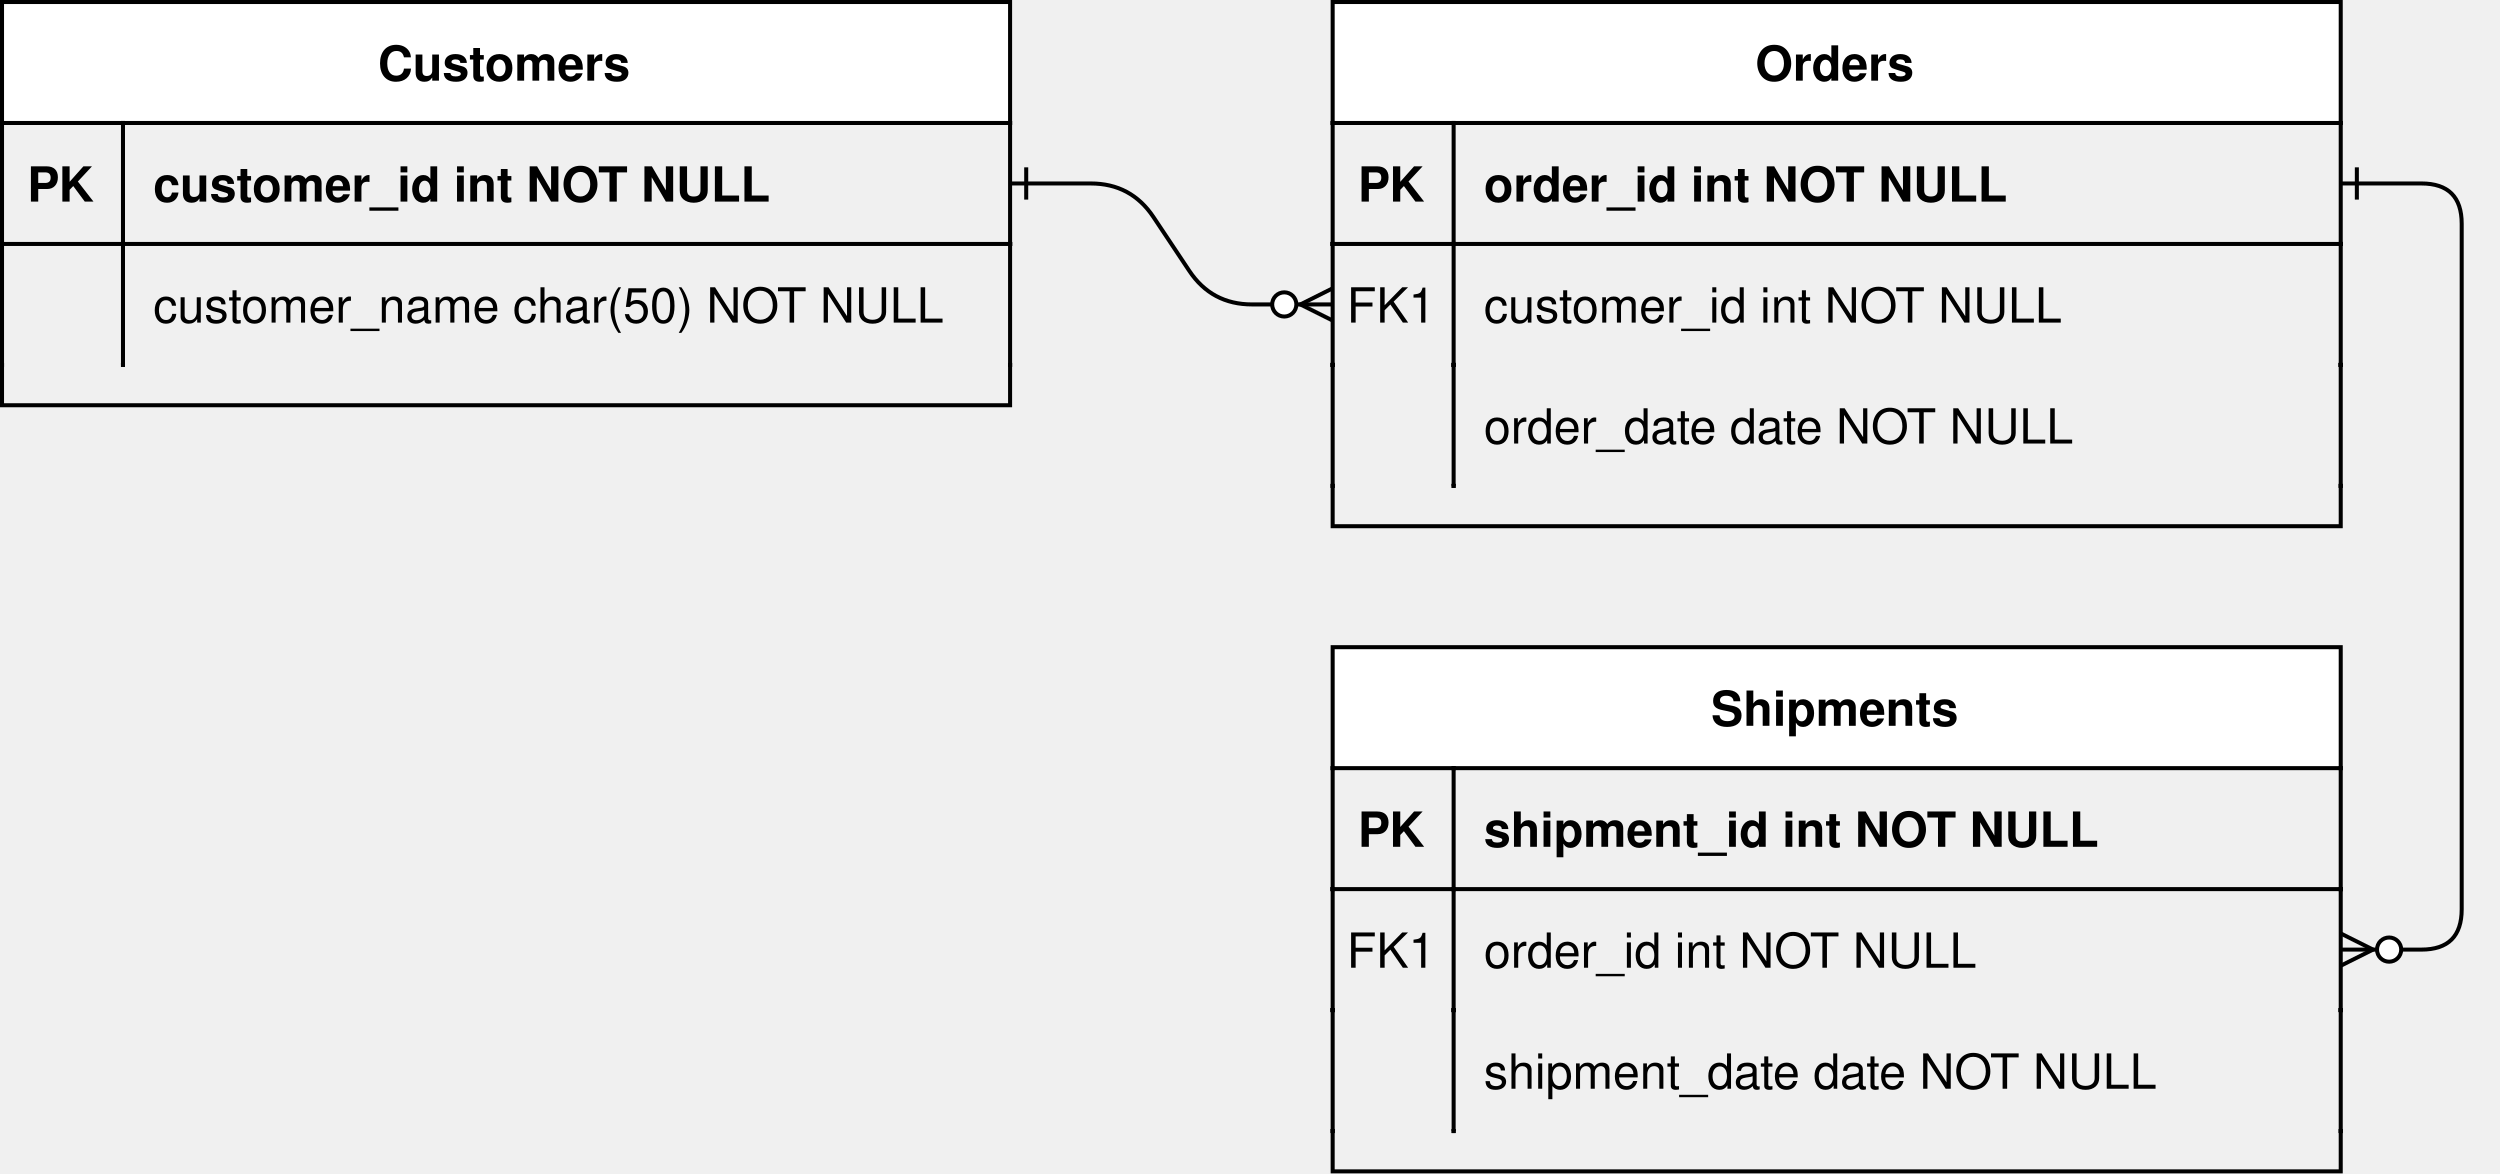
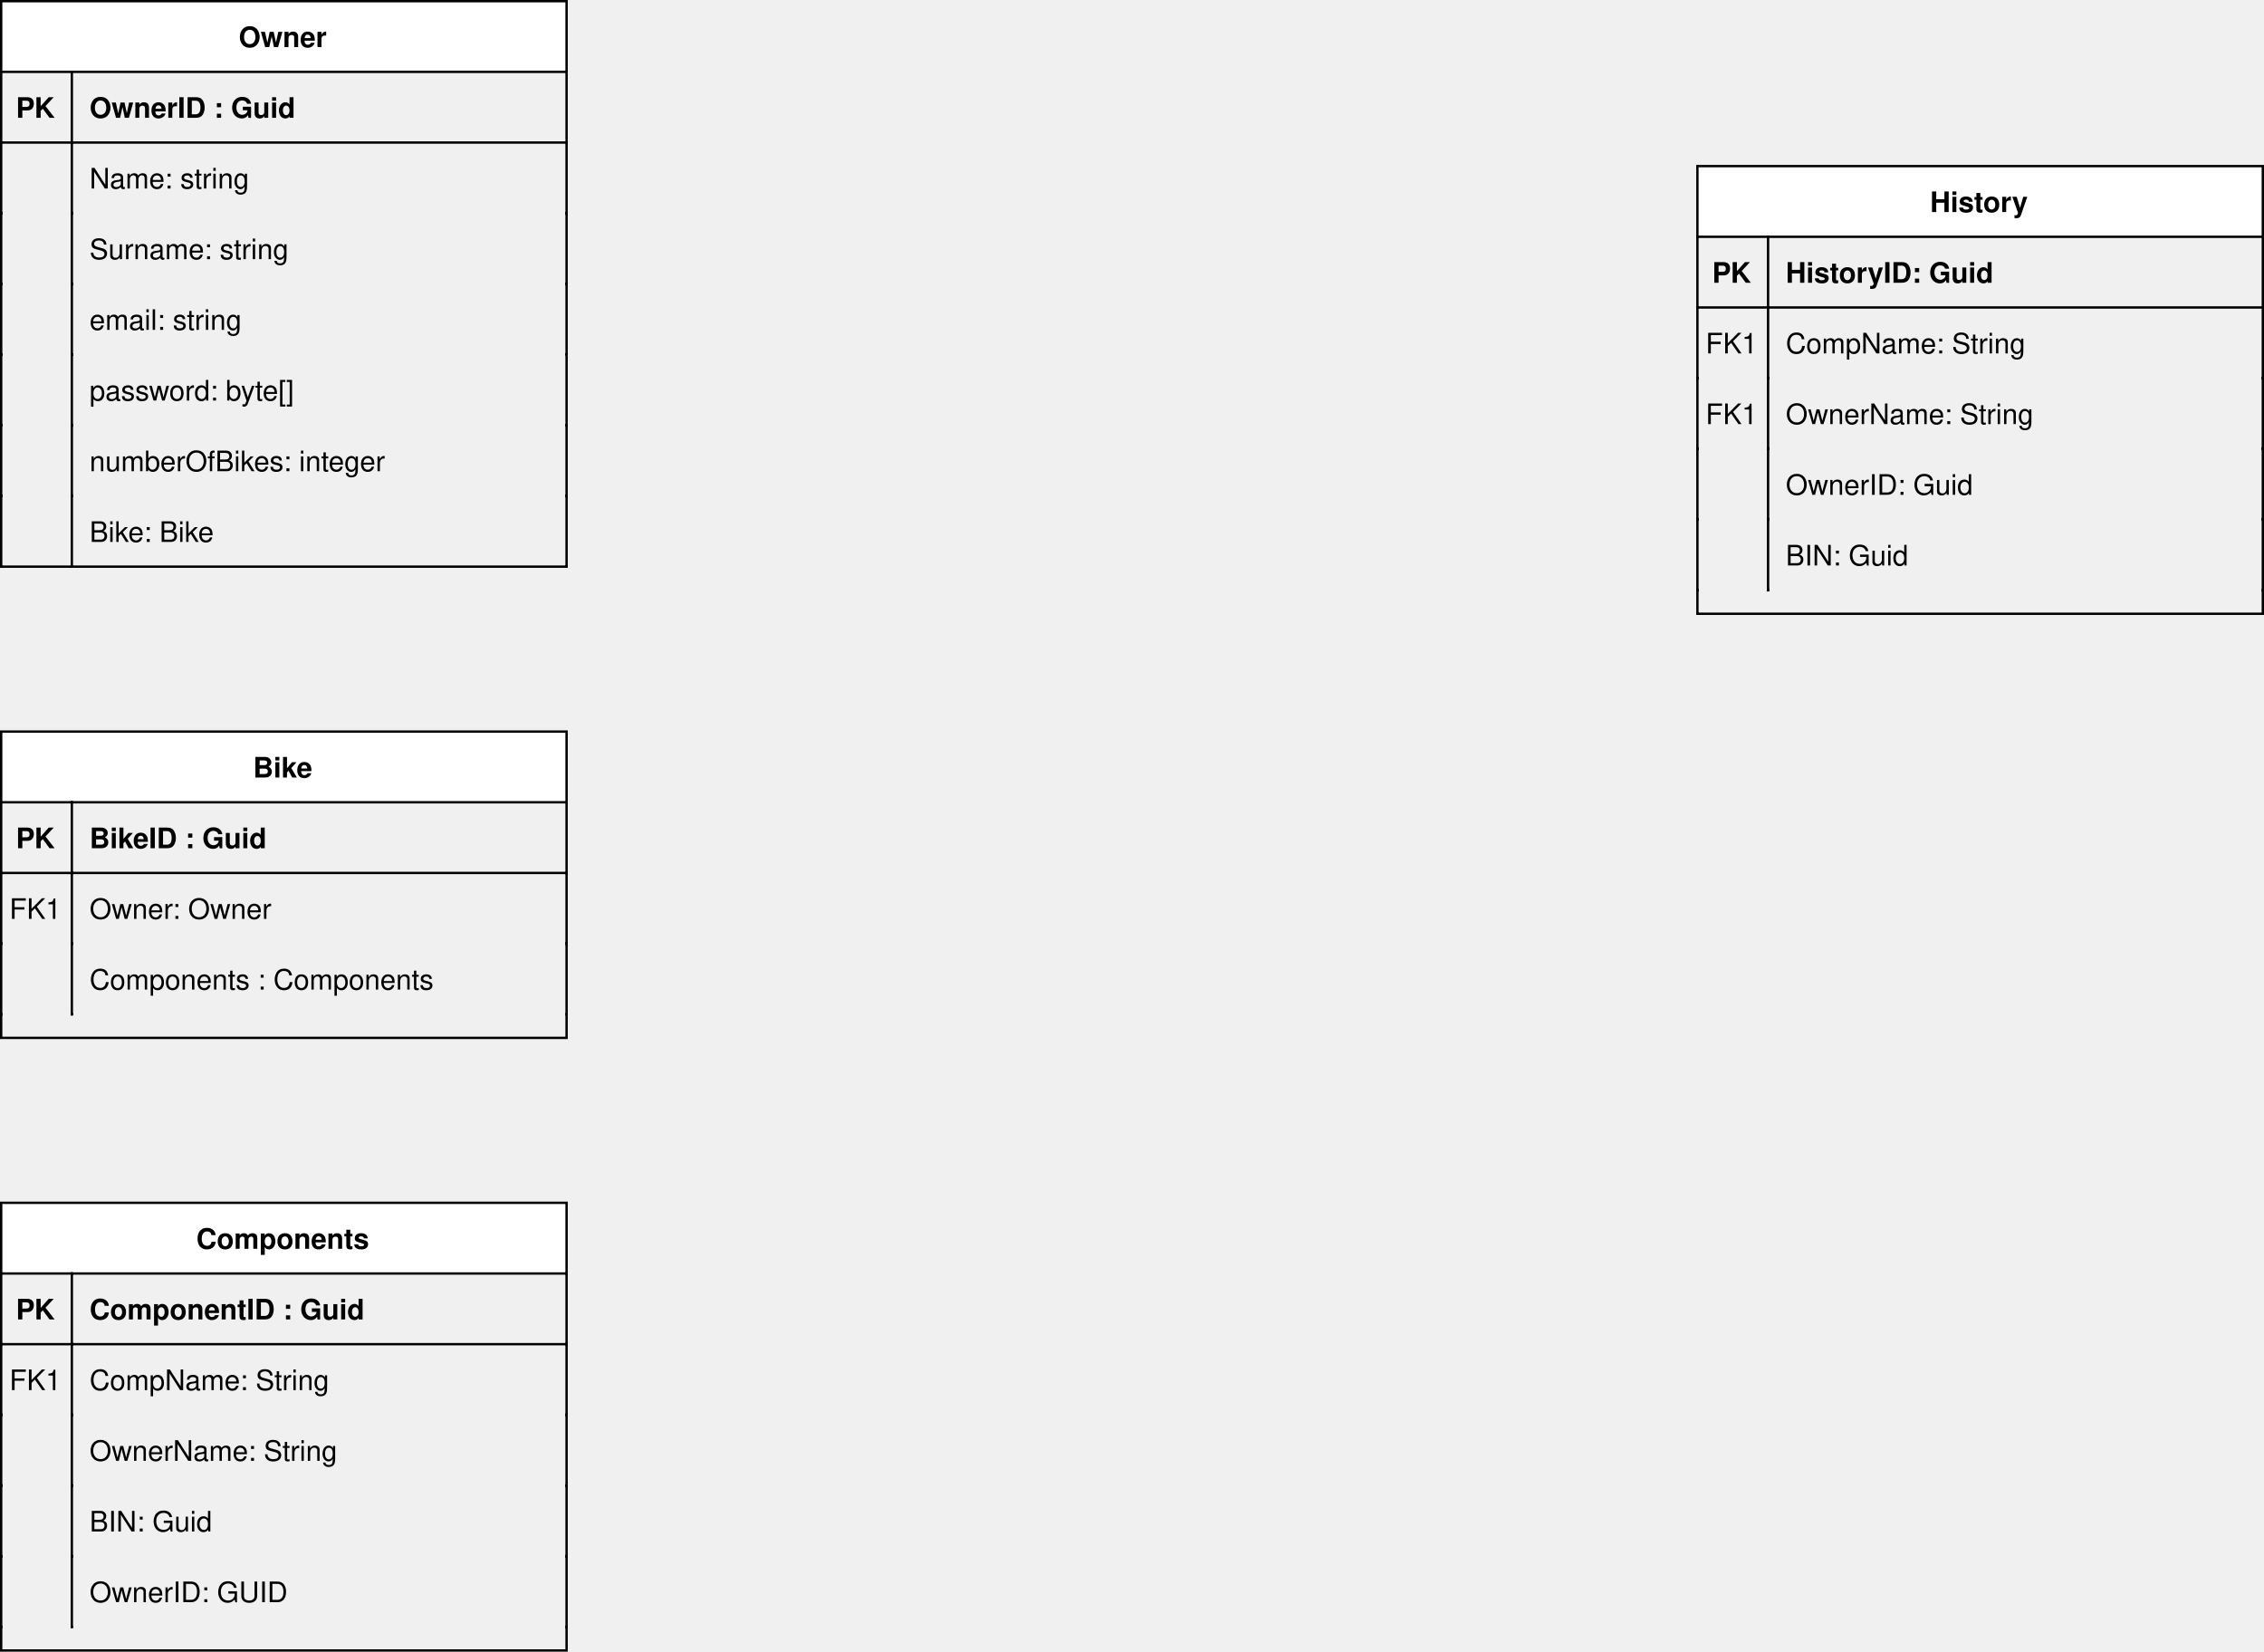
- <svg xmlns="http://www.w3.org/2000/svg" version="1.1" width="620px" height="291px" viewBox="-0.5 -0.5 620 291" content="&lt;mxfile host=&quot;app.diagrams.net&quot; modified=&quot;2022-06-30T09:00:27.790Z&quot; agent=&quot;5.0 (Windows NT 10.0; Win64; x64) AppleWebKit/537.36 (KHTML, like Gecko) Chrome/103.0.506.53 Safari/537.36 Edg/103.0.126.37&quot; etag=&quot;AJBXr2ksZ0jNcfETZnvk&quot; version=&quot;20.0.3&quot; type=&quot;github&quot;&gt;&lt;diagram id=&quot;R2lEEEUBdFMjLlhIrx00&quot; name=&quot;Page-1&quot;&gt;7Vttb5s6GP01SHcfVoEJSfuxYckmLbmr2m77eOWCA9YIRsZ526+fDTaEOGlhd2m8JlLUwMMTg59zfGyfJpbrz9cfKcziKQlRYgE7XFvuBwsABwCXv4nIpowMbgZlIKI4lEl14AH/RDJoy+gChyhvJDJCEoazZjAgaYoC1ohBSsmqmTYjSfOuGYyQFngIYKJHv+OQxWX02rPr+CeEo1jd2bHllTlUyTKQxzAkq0YIrdmYpEw+4h2ic5iilPErU0h/IGp5o5gx0dNbC4z5ayayryJCogTBDOdXAZnzcJDzlPEMznEiyrzV0FA2xG/njizXp4Sw8mi+9lEisFIwlM80PnC1qgMV7bb4gP9+uZn8sFn6aeV+Y9NpdDd4ei9bWcJkIesra8M2quAo5PWXp/xWmG3uUQIZJumovjJEaXgr0OVJo/ufiJJHMoUp7/wwZ5Cy+hpJZfoY88dzPzgqRZ7b/FzvmnzOnCxogJ7pD+hJSkIaIfZMYl8CHjbYJiv3EZE5YnTDE1Y1xyomxdv8UkFaFGXZZCmUTIqqBqt73BFcEEsOTLcn21HDUlFSNVF2XX5qG+adhno7DfV3GypLozXED7Y6XocKFnVhFHhjlHJbMsoZGEapnt1kgnP9u5TqNxsCtveqlNIZ9YWGiOYar7iiZ+KQwaeCQQUJ5BTmChbwSYlBnHL9LVkSkCSBWY6L9DIS4yScwA1ZMNWQOhvO8BqF9+UMJnI5/ya8sVxSTMwFitXiMkxwlPLjgFNO3HFIUc6fZQJzJjMOknKJKEPrZ1mksPF2QFbDfYtlwNvHMtc+TKgGgl3hcl8WAAUU7zrDMLnnCwWYRgVmTUhEXUNKskc1+kQgE0RDdLRE5VRdFJ8PdZ8kRCCbloJQpBWd84b8xbvr21ee5fEH8Pm5U5/zl0inzCdpzijEBRyIA7VCAqwhI5m8T4Jm6jGoLKY4fiKM8Zn/EKzP0vplrCW2bktoj4ZsT0P27nMXbAnv6ywpVDvGYYjSckiKdSKs8d4D5d76VzXfBWN3ILbEw22NxxYA7mvW39PqT4QQ/sc/5APr1i5V+98vj+Lv18nEqpa6JsGjdLHMHeYZDHAaTcpP9nfw846B39o6OJ7Aa+LZP2el3L8q+zNK2T+1Ug40ZMefnS7gvtJYbAlAvzUAp5LGa63gwSLnfS7VEeyRRuOweFEX/zhYpujgzUUHj6ODN6fWQeUa/ia0ZqngTevyn0oFHd3PK1eIIWSIx+XbWchge7RMkUFH3zk/xDibF6J18To0rwNct5S343kdjr4lPqOpq8Pm2mm/OzPF7XD07fZbsjsq6ho8nekb5FwK4sXz6AqiMbOcvjc+I8nssNzsLpkntz0cfRv+V/seFVcN1kh981yZwmdle3TAyhQpBP9vd3yRQoOdD6BvxQ0cfC3rXxHVXB1U5d23VjxD96MDYsaooW5/+NLDv9gf1tZXOzp/1cM+GmQX+6PlcPz77A/wtu0PYL79AXT746V/ap6T99EBQWOmuIv3cSy9PLn3AXTvw8DB2Lb+5hsfQDc+KnVM4Vys9IMY0n88+93ZLPpNskD4af3jlvKr4PUvktzRLw==&lt;/diagram&gt;&lt;/mxfile&gt;" resource="https://app.diagrams.net/?libs=general;er#Helias-pitsi%2FMicrobility-tracing%2Fmain%2Ftracing-db.drawio.svg">
+ <svg xmlns="http://www.w3.org/2000/svg" version="1.1" width="961px" height="701px" viewBox="-0.5 -0.5 961 701" content="&lt;mxfile host=&quot;app.diagrams.net&quot; modified=&quot;2022-06-30T09:56:37.267Z&quot; agent=&quot;5.0 (Windows NT 10.0; Win64; x64) AppleWebKit/537.36 (KHTML, like Gecko) Chrome/103.0.506.53 Safari/537.36 Edg/103.0.126.37&quot; etag=&quot;BirshfDVRWkS0lUlScBR&quot; version=&quot;20.0.3&quot; type=&quot;github&quot;&gt;&lt;diagram id=&quot;R2lEEEUBdFMjLlhIrx00&quot; name=&quot;Page-1&quot;&gt;7Z1bc6o6GIZ/DZftcFDbXi60p1ntame5197XUSKyC4SBWHX/+p1AwEPAgkI5hBkvIEYged88kC8hStrY2Tz6wFu+IgPakiobG0mbSKqq3KqqRD+ysY1SbjWWYPqWwTLtEqbWf5Alyix1ZRkwOMiIEbKx5R0mzpHrwjk+SAO+j9aH2RbIPjyrB0x2RnmXMJ0DG3LZ/rEMvGSlGO7lfoKWuYzPrMjsGwfEmVlCsAQGWh8kwQ1+QC5ml/gOfQe40MXkm1fgf0BfGt4vMaYl/SGpD+SzoLmvTYRMGwLPCq7nyCHJ84BkeVgAx7JpNe8dSGcHIqfT7iVt7COEoy1nM4Y21SqWIbqmh4xvk3rw6XFz/GB89bl9+ZCx+7TW/savr+b7zeyKaf8J7BWrX936gNJYlX7EtYS3cdWTCvPoJgYzmqQHGPiYOUSTSQLRHAPLJcXTJkq4b9vAC6wwe5SytGzjBWzRCscHivf0hbWBxu/IIDQv8coLORjdpQenVT1lF0O/BrZlumR7TspPz6j7MCDX8gICzHLwNcQq7RP6GG72kliNPULkQOxvSRb27ZUSW4M1F23E9tc786kDlrbcN57GEgFzk5kcfCcS2WA6FdBM4zTLVIqUHVvA/k0aInDNULRDTWjFGj7y/gK+CTFL8JBFq/T+E0ZNIax9y7bHyEZUWhe5MM4WFm6okw8p7li+HkpDcgFjsq/s9smHZvfxGLkB9olF6KkgUWoNqVo6Rh47jw0X8WX4rDLp9gxhTFpWlq4nvf212LG2OaWtTNkBp+z7zyLaIlLWhR0ybWkZBnSjNkk5DHZ6p0iZWv9JnR+LcdwSc+qh5dZjTwCtYP2zg+1qpfDRgE287wIMdbRyjYATNbnO83UeplL3mWzI4Z1FfiQ32QYKHyM3yqsHHphbrvkS/XJ05IxhFc7YZLdUpVSn5DrcN1hlJDLs5Qphn/c+XhnsbzhlH34qDWz0OQUY5Rag63S/5YR9W4fPxJTs0ebp5+sGA750MwgH9Lse6NUA/a5uoMcGO1PaZuH8Lnf1dx3nisLJOkaOh9ywfcVP7PtJjdO8LKznN4VwWFf4qEwOS4gcSRvmjqTdVUZsPuAi0M24QOhGyd9Db0osTeGDLF0KpiXW7W/QCh8jSdB7HFNrbcfrzMhaAZuId8vmIzAC0b9AX6A4/WsPril8EKbV0bXEqz3uFT6CQnH/CzgwAv0U+4Sd7UV9+ZYQDu1xV6NHe+lorz3MpvLxmAa28pz1nxi153os4/G4CQf25oldFtILuKHLSA8enyb/PuHZ22z5ob9P75/d+eOVxj/RCYl0zhu5KZ+J9CQy9x1MTxf3slGxb2X6FwKcMG+nmZ5a7gH/HKY//2r3HKfyXSAcyweXPcL1LD/B8mHdLB/wz3ENbObnt+JB95/P08vNj3CGz+fPE8bzP2Sr5UGXMv3QZaqn914yDJJpB6FHv3NiOkksP47SD37n7JW3b/Bb7fbgt9oPfidVwQ9+x3dloQe+C1hEvBt1P/BdFflrH/hWLwuTNmx0pB/1TqqCj5DuBkYCMUa8C9ihy0xP7YWmzD8WkunnhNTU0yG17xzxTtf2sp5a4yNqWSHNDjE9vdx8L226Iuc8wnrzpK4wmpblBfGA3r/5XRXQ6x/vvnDqcfOJPhKU6HzvCzrAsgXmeYYTxON5/+J3ZTyvfcz7wvnGzef5nZg8T5lr7IEgWCPfiJA+22IYtqNJA/WuEusZhhAO63FD77FePtZva8f6ZUG1xmM9Ko6AWOcDau7KmUH/bUEX4ouWd5VpszPbv1hTmcYQD+98iK7Hezl4TySuD++Xhdiaj/ehoHjno2vhqtYh1cOt5qlcJcwzbCAczPnO3JMVYMRI0v4Zql+Y4/RQ+SheJ79okLyU5ZnSjSvyvTe3rNlWb8T81PQ3oThlWzQ99SwGi3kn5vtZjLjJSyMtfQkwfVZqic4Q7uY86CelVkT775yTmi5tuxZjOuslsBtBAZ9zMabmaV3lG4EZZhCO6X3wrCKk1z4llY+cdY3ogsbO+Kew9EWYBBwU6cNoUT30CzFVRPX656V2fBkmQVdhSvljksOVO1r9gnDpdhAO6AOhV4KolOi1z0wdXNYHazzSI++Kx/QB3wM7XFlPQJ5neaFDQCe7u38Mj7Lv/uZdu/8f&lt;/diagram&gt;&lt;/mxfile&gt;" resource="https://app.diagrams.net/#Helias-pitsi%2FMicrobility-tracing%2Fmain%2Ftracing-db.drawio.svg">
  <defs>
-     <clipPath id="mx-clip-330-30-30-30-0">
-       <rect x="330" y="30" width="30" height="30" />
-     </clipPath>
-     <clipPath id="mx-clip-366-30-214-30-0">
-       <rect x="366" y="30" width="214" height="30" />
-     </clipPath>
-     <clipPath id="mx-clip-330-60-30-30-0">
-       <rect x="330" y="60" width="30" height="30" />
-     </clipPath>
-     <clipPath id="mx-clip-366-60-214-30-0">
-       <rect x="366" y="60" width="214" height="30" />
-     </clipPath>
-     <clipPath id="mx-clip-366-90-214-30-0">
-       <rect x="366" y="90" width="214" height="30" />
-     </clipPath>
-     <clipPath id="mx-clip-330-190-30-30-0">
-       <rect x="330" y="190" width="30" height="30" />
-     </clipPath>
-     <clipPath id="mx-clip-366-190-214-30-0">
-       <rect x="366" y="190" width="214" height="30" />
-     </clipPath>
-     <clipPath id="mx-clip-330-220-30-30-0">
-       <rect x="330" y="220" width="30" height="30" />
-     </clipPath>
-     <clipPath id="mx-clip-366-220-214-30-0">
-       <rect x="366" y="220" width="214" height="30" />
-     </clipPath>
-     <clipPath id="mx-clip-366-250-214-30-0">
-       <rect x="366" y="250" width="214" height="30" />
+     <clipPath id="mx-clip-0-340-30-30-0">
+       <rect x="0" y="340" width="30" height="30" />
+     </clipPath>
+     <clipPath id="mx-clip-36-340-204-30-0">
+       <rect x="36" y="340" width="204" height="30" />
+     </clipPath>
+     <clipPath id="mx-clip-0-370-30-30-0">
+       <rect x="0" y="370" width="30" height="30" />
+     </clipPath>
+     <clipPath id="mx-clip-36-370-204-30-0">
+       <rect x="36" y="370" width="204" height="30" />
+     </clipPath>
+     <clipPath id="mx-clip-36-400-204-30-0">
+       <rect x="36" y="400" width="204" height="30" />
+     </clipPath>
+     <clipPath id="mx-clip-0-540-30-30-0">
+       <rect x="0" y="540" width="30" height="30" />
+     </clipPath>
+     <clipPath id="mx-clip-36-540-204-30-0">
+       <rect x="36" y="540" width="204" height="30" />
+     </clipPath>
+     <clipPath id="mx-clip-0-570-30-30-0">
+       <rect x="0" y="570" width="30" height="30" />
+     </clipPath>
+     <clipPath id="mx-clip-36-570-204-30-0">
+       <rect x="36" y="570" width="204" height="30" />
+     </clipPath>
+     <clipPath id="mx-clip-36-600-204-30-0">
+       <rect x="36" y="600" width="204" height="30" />
+     </clipPath>
+     <clipPath id="mx-clip-36-630-204-30-0">
+       <rect x="36" y="630" width="204" height="30" />
+     </clipPath>
+     <clipPath id="mx-clip-36-660-204-30-0">
+       <rect x="36" y="660" width="204" height="30" />
    </clipPath>
    <clipPath id="mx-clip-0-30-30-30-0">
      <rect x="0" y="30" width="30" height="30" />
    </clipPath>
-     <clipPath id="mx-clip-36-30-214-30-0">
-       <rect x="36" y="30" width="214" height="30" />
-     </clipPath>
-     <clipPath id="mx-clip-36-60-214-30-0">
-       <rect x="36" y="60" width="214" height="30" />
+     <clipPath id="mx-clip-36-30-204-30-0">
+       <rect x="36" y="30" width="204" height="30" />
+     </clipPath>
+     <clipPath id="mx-clip-36-60-204-30-0">
+       <rect x="36" y="60" width="204" height="30" />
+     </clipPath>
+     <clipPath id="mx-clip-36-90-204-30-0">
+       <rect x="36" y="90" width="204" height="30" />
+     </clipPath>
+     <clipPath id="mx-clip-36-120-204-30-0">
+       <rect x="36" y="120" width="204" height="30" />
+     </clipPath>
+     <clipPath id="mx-clip-36-150-204-30-0">
+       <rect x="36" y="150" width="204" height="30" />
+     </clipPath>
+     <clipPath id="mx-clip-36-180-204-30-0">
+       <rect x="36" y="180" width="204" height="30" />
+     </clipPath>
+     <clipPath id="mx-clip-36-210-204-30-0">
+       <rect x="36" y="210" width="204" height="30" />
+     </clipPath>
+     <clipPath id="mx-clip-720-100-30-30-0">
+       <rect x="720" y="100" width="30" height="30" />
+     </clipPath>
+     <clipPath id="mx-clip-756-100-204-30-0">
+       <rect x="756" y="100" width="204" height="30" />
+     </clipPath>
+     <clipPath id="mx-clip-720-130-30-30-0">
+       <rect x="720" y="130" width="30" height="30" />
+     </clipPath>
+     <clipPath id="mx-clip-756-130-204-30-0">
+       <rect x="756" y="130" width="204" height="30" />
+     </clipPath>
+     <clipPath id="mx-clip-720-160-30-30-0">
+       <rect x="720" y="160" width="30" height="30" />
+     </clipPath>
+     <clipPath id="mx-clip-756-160-204-30-0">
+       <rect x="756" y="160" width="204" height="30" />
+     </clipPath>
+     <clipPath id="mx-clip-756-190-204-30-0">
+       <rect x="756" y="190" width="204" height="30" />
+     </clipPath>
+     <clipPath id="mx-clip-756-220-204-30-0">
+       <rect x="756" y="220" width="204" height="30" />
    </clipPath>
  </defs>
  <g>
-     <path d="M 250 45 L 270 45 Q 280 45 285.55 53.32 L 294.45 66.68 Q 300 75 310 75 L 330 75" fill="none" stroke="rgb(0, 0, 0)" stroke-miterlimit="10" pointer-events="stroke" />
-     <path d="M 254 41 L 254 49" fill="none" stroke="rgb(0, 0, 0)" stroke-miterlimit="10" pointer-events="all" />
-     <ellipse cx="318" cy="75" rx="3" ry="3" fill="#ffffff" stroke="rgb(0, 0, 0)" pointer-events="all" />
-     <path d="M 330 71 L 322 75 L 330 79" fill="none" stroke="rgb(0, 0, 0)" stroke-miterlimit="10" pointer-events="all" />
-     <path d="M 580 45 L 600 45 Q 610 45 610 55 L 610 225 Q 610 235 600 235 L 580 235" fill="none" stroke="rgb(0, 0, 0)" stroke-miterlimit="10" pointer-events="stroke" />
-     <path d="M 584 41 L 584 49" fill="none" stroke="rgb(0, 0, 0)" stroke-miterlimit="10" pointer-events="all" />
-     <ellipse cx="592" cy="235" rx="3" ry="3" fill="#ffffff" stroke="rgb(0, 0, 0)" pointer-events="all" />
-     <path d="M 580 239 L 588 235 L 580 231" fill="none" stroke="rgb(0, 0, 0)" stroke-miterlimit="10" pointer-events="all" />
-     <path d="M 330 30 L 330 0 L 580 0 L 580 30" fill="rgb(255, 255, 255)" stroke="rgb(0, 0, 0)" stroke-miterlimit="10" pointer-events="all" />
-     <path d="M 330 30 L 330 130 L 580 130 L 580 30" fill="none" stroke="rgb(0, 0, 0)" stroke-miterlimit="10" pointer-events="none" />
-     <path d="M 330 30 L 580 30" fill="none" stroke="rgb(0, 0, 0)" stroke-miterlimit="10" pointer-events="none" />
-     <path d="M 360 30 L 360 60 L 360 90 L 360 120" fill="none" stroke="rgb(0, 0, 0)" stroke-miterlimit="10" pointer-events="none" />
-     <g fill="rgb(0, 0, 0)" font-family="Helvetica" font-weight="bold" pointer-events="none" text-anchor="middle" font-size="12px">
-       <text x="454.5" y="19.5">Orders</text>
-     </g>
-     <path d="M 330 30 M 580 30 M 580 60 L 330 60" fill="none" stroke="rgb(0, 0, 0)" stroke-linecap="square" stroke-miterlimit="10" pointer-events="none" />
-     <path d="M 330 30 M 360 30 M 360 60 M 330 60" fill="none" stroke="rgb(0, 0, 0)" stroke-linecap="square" stroke-miterlimit="10" pointer-events="none" />
-     <g fill="rgb(0, 0, 0)" font-family="Helvetica" font-weight="bold" pointer-events="none" clip-path="url(#mx-clip-330-30-30-30-0)" text-anchor="middle" font-size="12px">
-       <text x="344.5" y="49.5">PK</text>
-     </g>
-     <path d="M 360 30 M 580 30 M 580 60 M 360 60" fill="none" stroke="rgb(0, 0, 0)" stroke-linecap="square" stroke-miterlimit="10" pointer-events="none" />
-     <g fill="rgb(0, 0, 0)" font-family="Helvetica" font-weight="bold" text-decoration="underline" pointer-events="none" clip-path="url(#mx-clip-366-30-214-30-0)" font-size="12px">
-       <text x="367.5" y="49.5">order_id int NOT NULL </text>
-     </g>
-     <path d="M 330 60 M 580 60 M 580 90 M 330 90" fill="none" stroke="rgb(0, 0, 0)" stroke-linecap="square" stroke-miterlimit="10" pointer-events="none" />
-     <path d="M 330 60 M 360 60 M 360 90 M 330 90" fill="none" stroke="rgb(0, 0, 0)" stroke-linecap="square" stroke-miterlimit="10" pointer-events="none" />
-     <g fill="rgb(0, 0, 0)" font-family="Helvetica" pointer-events="none" clip-path="url(#mx-clip-330-60-30-30-0)" text-anchor="middle" font-size="12px">
-       <text x="344.5" y="79.5">FK1</text>
-     </g>
-     <path d="M 360 60 M 580 60 M 580 90 M 360 90" fill="none" stroke="rgb(0, 0, 0)" stroke-linecap="square" stroke-miterlimit="10" pointer-events="none" />
-     <g fill="rgb(0, 0, 0)" font-family="Helvetica" pointer-events="none" clip-path="url(#mx-clip-366-60-214-30-0)" font-size="12px">
-       <text x="367.5" y="79.5">customer_id int NOT NULL</text>
-     </g>
-     <path d="M 330 90 M 580 90 M 580 120 M 330 120" fill="none" stroke="rgb(0, 0, 0)" stroke-linecap="square" stroke-miterlimit="10" pointer-events="none" />
-     <path d="M 330 90 M 360 90 M 360 120 M 330 120" fill="none" stroke="rgb(0, 0, 0)" stroke-linecap="square" stroke-miterlimit="10" pointer-events="none" />
-     <path d="M 360 90 M 580 90 M 580 120 M 360 120" fill="none" stroke="rgb(0, 0, 0)" stroke-linecap="square" stroke-miterlimit="10" pointer-events="none" />
-     <g fill="rgb(0, 0, 0)" font-family="Helvetica" pointer-events="none" clip-path="url(#mx-clip-366-90-214-30-0)" font-size="12px">
-       <text x="367.5" y="109.5">order_date date NOT NULL</text>
-     </g>
-     <path d="M 330 190 L 330 160 L 580 160 L 580 190" fill="rgb(255, 255, 255)" stroke="rgb(0, 0, 0)" stroke-miterlimit="10" pointer-events="none" />
-     <path d="M 330 190 L 330 290 L 580 290 L 580 190" fill="none" stroke="rgb(0, 0, 0)" stroke-miterlimit="10" pointer-events="none" />
-     <path d="M 330 190 L 580 190" fill="none" stroke="rgb(0, 0, 0)" stroke-miterlimit="10" pointer-events="none" />
-     <path d="M 360 190 L 360 220 L 360 250 L 360 280" fill="none" stroke="rgb(0, 0, 0)" stroke-miterlimit="10" pointer-events="none" />
-     <g fill="rgb(0, 0, 0)" font-family="Helvetica" font-weight="bold" pointer-events="none" text-anchor="middle" font-size="12px">
-       <text x="454.5" y="179.5">Shipments</text>
-     </g>
-     <path d="M 330 190 M 580 190 M 580 220 L 330 220" fill="none" stroke="rgb(0, 0, 0)" stroke-linecap="square" stroke-miterlimit="10" pointer-events="none" />
-     <path d="M 330 190 M 360 190 M 360 220 M 330 220" fill="none" stroke="rgb(0, 0, 0)" stroke-linecap="square" stroke-miterlimit="10" pointer-events="none" />
-     <g fill="rgb(0, 0, 0)" font-family="Helvetica" font-weight="bold" pointer-events="none" clip-path="url(#mx-clip-330-190-30-30-0)" text-anchor="middle" font-size="12px">
-       <text x="344.5" y="209.5">PK</text>
-     </g>
-     <path d="M 360 190 M 580 190 M 580 220 M 360 220" fill="none" stroke="rgb(0, 0, 0)" stroke-linecap="square" stroke-miterlimit="10" pointer-events="none" />
-     <g fill="rgb(0, 0, 0)" font-family="Helvetica" font-weight="bold" text-decoration="underline" pointer-events="none" clip-path="url(#mx-clip-366-190-214-30-0)" font-size="12px">
-       <text x="367.5" y="209.5">shipment_id int NOT NULL </text>
-     </g>
-     <path d="M 330 220 M 580 220 M 580 250 M 330 250" fill="none" stroke="rgb(0, 0, 0)" stroke-linecap="square" stroke-miterlimit="10" pointer-events="none" />
-     <path d="M 330 220 M 360 220 M 360 250 M 330 250" fill="none" stroke="rgb(0, 0, 0)" stroke-linecap="square" stroke-miterlimit="10" pointer-events="none" />
-     <g fill="rgb(0, 0, 0)" font-family="Helvetica" pointer-events="none" clip-path="url(#mx-clip-330-220-30-30-0)" text-anchor="middle" font-size="12px">
-       <text x="344.5" y="239.5">FK1</text>
-     </g>
-     <path d="M 360 220 M 580 220 M 580 250 M 360 250" fill="none" stroke="rgb(0, 0, 0)" stroke-linecap="square" stroke-miterlimit="10" pointer-events="none" />
-     <g fill="rgb(0, 0, 0)" font-family="Helvetica" pointer-events="none" clip-path="url(#mx-clip-366-220-214-30-0)" font-size="12px">
-       <text x="367.5" y="239.5">order_id int NOT NULL</text>
-     </g>
-     <path d="M 330 250 M 580 250 M 580 280 M 330 280" fill="none" stroke="rgb(0, 0, 0)" stroke-linecap="square" stroke-miterlimit="10" pointer-events="none" />
-     <path d="M 330 250 M 360 250 M 360 280 M 330 280" fill="none" stroke="rgb(0, 0, 0)" stroke-linecap="square" stroke-miterlimit="10" pointer-events="none" />
-     <path d="M 360 250 M 580 250 M 580 280 M 360 280" fill="none" stroke="rgb(0, 0, 0)" stroke-linecap="square" stroke-miterlimit="10" pointer-events="none" />
-     <g fill="rgb(0, 0, 0)" font-family="Helvetica" pointer-events="none" clip-path="url(#mx-clip-366-250-214-30-0)" font-size="12px">
-       <text x="367.5" y="269.5">shipment_date date NOT NULL</text>
-     </g>
-     <path d="M 0 30 L 0 0 L 250 0 L 250 30" fill="rgb(255, 255, 255)" stroke="rgb(0, 0, 0)" stroke-miterlimit="10" pointer-events="none" />
-     <path d="M 0 30 L 0 100 L 250 100 L 250 30" fill="none" stroke="rgb(0, 0, 0)" stroke-miterlimit="10" pointer-events="none" />
-     <path d="M 0 30 L 250 30" fill="none" stroke="rgb(0, 0, 0)" stroke-miterlimit="10" pointer-events="none" />
-     <path d="M 30 30 L 30 60 L 30 90" fill="none" stroke="rgb(0, 0, 0)" stroke-miterlimit="10" pointer-events="none" />
-     <g fill="rgb(0, 0, 0)" font-family="Helvetica" font-weight="bold" pointer-events="none" text-anchor="middle" font-size="12px">
-       <text x="124.5" y="19.5">Customers</text>
-     </g>
-     <path d="M 0 30 M 250 30 M 250 60 L 0 60" fill="none" stroke="rgb(0, 0, 0)" stroke-linecap="square" stroke-miterlimit="10" pointer-events="none" />
+     <path d="M 0 340 L 0 310 L 240 310 L 240 340" fill="rgb(255, 255, 255)" stroke="rgb(0, 0, 0)" stroke-miterlimit="10" pointer-events="all" />
+     <path d="M 0 340 L 0 440 L 240 440 L 240 340" fill="none" stroke="rgb(0, 0, 0)" stroke-miterlimit="10" pointer-events="none" />
+     <path d="M 0 340 L 240 340" fill="none" stroke="rgb(0, 0, 0)" stroke-miterlimit="10" pointer-events="none" />
+     <path d="M 30 340 L 30 370 L 30 400 L 30 430" fill="none" stroke="rgb(0, 0, 0)" stroke-miterlimit="10" pointer-events="none" />
+     <g fill="rgb(0, 0, 0)" font-family="Helvetica" font-weight="bold" pointer-events="none" text-anchor="middle" font-size="12px">
+       <text x="119.5" y="329.5">Bike </text>
+     </g>
+     <path d="M 0 340 M 240 340 M 240 370 L 0 370" fill="none" stroke="rgb(0, 0, 0)" stroke-linecap="square" stroke-miterlimit="10" pointer-events="none" />
+     <path d="M 0 340 M 30 340 M 30 370 M 0 370" fill="none" stroke="rgb(0, 0, 0)" stroke-linecap="square" stroke-miterlimit="10" pointer-events="none" />
+     <g fill="rgb(0, 0, 0)" font-family="Helvetica" font-weight="bold" pointer-events="none" clip-path="url(#mx-clip-0-340-30-30-0)" text-anchor="middle" font-size="12px">
+       <text x="14.5" y="359.5">PK</text>
+     </g>
+     <path d="M 30 340 M 240 340 M 240 370 M 30 370" fill="none" stroke="rgb(0, 0, 0)" stroke-linecap="square" stroke-miterlimit="10" pointer-events="none" />
+     <g fill="rgb(0, 0, 0)" font-family="Helvetica" font-weight="bold" text-decoration="underline" pointer-events="none" clip-path="url(#mx-clip-36-340-204-30-0)" font-size="12px">
+       <text x="37.5" y="359.5">BikeID : Guid</text>
+     </g>
+     <path d="M 0 370 M 240 370 M 240 400 M 0 400" fill="none" stroke="rgb(0, 0, 0)" stroke-linecap="square" stroke-miterlimit="10" pointer-events="none" />
+     <path d="M 0 370 M 30 370 M 30 400 M 0 400" fill="none" stroke="rgb(0, 0, 0)" stroke-linecap="square" stroke-miterlimit="10" pointer-events="none" />
+     <g fill="rgb(0, 0, 0)" font-family="Helvetica" pointer-events="none" clip-path="url(#mx-clip-0-370-30-30-0)" text-anchor="middle" font-size="12px">
+       <text x="14.5" y="389.5">FK1</text>
+     </g>
+     <path d="M 30 370 M 240 370 M 240 400 M 30 400" fill="none" stroke="rgb(0, 0, 0)" stroke-linecap="square" stroke-miterlimit="10" pointer-events="none" />
+     <g fill="rgb(0, 0, 0)" font-family="Helvetica" pointer-events="none" clip-path="url(#mx-clip-36-370-204-30-0)" font-size="12px">
+       <text x="37.5" y="389.5">Owner: Owner </text>
+     </g>
+     <path d="M 0 400 M 240 400 M 240 430 M 0 430" fill="none" stroke="rgb(0, 0, 0)" stroke-linecap="square" stroke-miterlimit="10" pointer-events="none" />
+     <path d="M 0 400 M 30 400 M 30 430 M 0 430" fill="none" stroke="rgb(0, 0, 0)" stroke-linecap="square" stroke-miterlimit="10" pointer-events="none" />
+     <path d="M 30 400 M 240 400 M 240 430 M 30 430" fill="none" stroke="rgb(0, 0, 0)" stroke-linecap="square" stroke-miterlimit="10" pointer-events="none" />
+     <g fill="rgb(0, 0, 0)" font-family="Helvetica" pointer-events="none" clip-path="url(#mx-clip-36-400-204-30-0)" font-size="12px">
+       <text x="37.5" y="419.5">Components : Components</text>
+     </g>
+     <path d="M 0 540 L 0 510 L 240 510 L 240 540" fill="rgb(255, 255, 255)" stroke="rgb(0, 0, 0)" stroke-miterlimit="10" pointer-events="none" />
+     <path d="M 0 540 L 0 700 L 240 700 L 240 540" fill="none" stroke="rgb(0, 0, 0)" stroke-miterlimit="10" pointer-events="none" />
+     <path d="M 0 540 L 240 540" fill="none" stroke="rgb(0, 0, 0)" stroke-miterlimit="10" pointer-events="none" />
+     <path d="M 30 540 L 30 570 L 30 600 L 30 630 L 30 660 L 30 690" fill="none" stroke="rgb(0, 0, 0)" stroke-miterlimit="10" pointer-events="none" />
+     <g fill="rgb(0, 0, 0)" font-family="Helvetica" font-weight="bold" pointer-events="none" text-anchor="middle" font-size="12px">
+       <text x="119.5" y="529.5">Components</text>
+     </g>
+     <path d="M 0 540 M 240 540 M 240 570 L 0 570" fill="none" stroke="rgb(0, 0, 0)" stroke-linecap="square" stroke-miterlimit="10" pointer-events="none" />
+     <path d="M 0 540 M 30 540 M 30 570 M 0 570" fill="none" stroke="rgb(0, 0, 0)" stroke-linecap="square" stroke-miterlimit="10" pointer-events="none" />
+     <g fill="rgb(0, 0, 0)" font-family="Helvetica" font-weight="bold" pointer-events="none" clip-path="url(#mx-clip-0-540-30-30-0)" text-anchor="middle" font-size="12px">
+       <text x="14.5" y="559.5">PK</text>
+     </g>
+     <path d="M 30 540 M 240 540 M 240 570 M 30 570" fill="none" stroke="rgb(0, 0, 0)" stroke-linecap="square" stroke-miterlimit="10" pointer-events="none" />
+     <g fill="rgb(0, 0, 0)" font-family="Helvetica" font-weight="bold" text-decoration="underline" pointer-events="none" clip-path="url(#mx-clip-36-540-204-30-0)" font-size="12px">
+       <text x="37.5" y="559.5">ComponentID : Guid </text>
+     </g>
+     <path d="M 0 570 M 240 570 M 240 600 M 0 600" fill="none" stroke="rgb(0, 0, 0)" stroke-linecap="square" stroke-miterlimit="10" pointer-events="none" />
+     <path d="M 0 570 M 30 570 M 30 600 M 0 600" fill="none" stroke="rgb(0, 0, 0)" stroke-linecap="square" stroke-miterlimit="10" pointer-events="none" />
+     <g fill="rgb(0, 0, 0)" font-family="Helvetica" pointer-events="none" clip-path="url(#mx-clip-0-570-30-30-0)" text-anchor="middle" font-size="12px">
+       <text x="14.5" y="589.5">FK1</text>
+     </g>
+     <path d="M 30 570 M 240 570 M 240 600 M 30 600" fill="none" stroke="rgb(0, 0, 0)" stroke-linecap="square" stroke-miterlimit="10" pointer-events="none" />
+     <g fill="rgb(0, 0, 0)" font-family="Helvetica" pointer-events="none" clip-path="url(#mx-clip-36-570-204-30-0)" font-size="12px">
+       <text x="37.5" y="589.5">CompName: String </text>
+     </g>
+     <path d="M 0 600 M 240 600 M 240 630 M 0 630" fill="none" stroke="rgb(0, 0, 0)" stroke-linecap="square" stroke-miterlimit="10" pointer-events="none" />
+     <path d="M 0 600 M 30 600 M 30 630 M 0 630" fill="none" stroke="rgb(0, 0, 0)" stroke-linecap="square" stroke-miterlimit="10" pointer-events="none" />
+     <path d="M 30 600 M 240 600 M 240 630 M 30 630" fill="none" stroke="rgb(0, 0, 0)" stroke-linecap="square" stroke-miterlimit="10" pointer-events="none" />
+     <g fill="rgb(0, 0, 0)" font-family="Helvetica" pointer-events="none" clip-path="url(#mx-clip-36-600-204-30-0)" font-size="12px">
+       <text x="37.5" y="619.5">OwnerName: String</text>
+     </g>
+     <path d="M 0 630 M 240 630 M 240 660 M 0 660" fill="none" stroke="rgb(0, 0, 0)" stroke-linecap="square" stroke-miterlimit="10" pointer-events="none" />
+     <path d="M 0 630 M 30 630 M 30 660 M 0 660" fill="none" stroke="rgb(0, 0, 0)" stroke-linecap="square" stroke-miterlimit="10" pointer-events="none" />
+     <path d="M 30 630 M 240 630 M 240 660 M 30 660" fill="none" stroke="rgb(0, 0, 0)" stroke-linecap="square" stroke-miterlimit="10" pointer-events="none" />
+     <g fill="rgb(0, 0, 0)" font-family="Helvetica" pointer-events="none" clip-path="url(#mx-clip-36-630-204-30-0)" font-size="12px">
+       <text x="37.5" y="649.5">BIN: Guid</text>
+     </g>
+     <path d="M 0 660 M 240 660 M 240 690 M 0 690" fill="none" stroke="rgb(0, 0, 0)" stroke-linecap="square" stroke-miterlimit="10" pointer-events="none" />
+     <path d="M 0 660 M 30 660 M 30 690 M 0 690" fill="none" stroke="rgb(0, 0, 0)" stroke-linecap="square" stroke-miterlimit="10" pointer-events="none" />
+     <path d="M 30 660 M 240 660 M 240 690 M 30 690" fill="none" stroke="rgb(0, 0, 0)" stroke-linecap="square" stroke-miterlimit="10" pointer-events="none" />
+     <g fill="rgb(0, 0, 0)" font-family="Helvetica" pointer-events="none" clip-path="url(#mx-clip-36-660-204-30-0)" font-size="12px">
+       <text x="37.5" y="679.5">OwnerID: GUID </text>
+     </g>
+     <path d="M 0 30 L 0 0 L 240 0 L 240 30" fill="rgb(255, 255, 255)" stroke="rgb(0, 0, 0)" stroke-miterlimit="10" pointer-events="none" />
+     <path d="M 0 30 L 0 240 L 240 240 L 240 30" fill="none" stroke="rgb(0, 0, 0)" stroke-miterlimit="10" pointer-events="none" />
+     <path d="M 0 30 L 240 30" fill="none" stroke="rgb(0, 0, 0)" stroke-miterlimit="10" pointer-events="none" />
+     <path d="M 30 30 L 30 60 L 30 90 L 30 120 L 30 150 L 30 180 L 30 210 L 30 240" fill="none" stroke="rgb(0, 0, 0)" stroke-miterlimit="10" pointer-events="none" />
+     <g fill="rgb(0, 0, 0)" font-family="Helvetica" font-weight="bold" pointer-events="none" text-anchor="middle" font-size="12px">
+       <text x="119.5" y="19.5">Owner</text>
+     </g>
+     <path d="M 0 30 M 240 30 M 240 60 L 0 60" fill="none" stroke="rgb(0, 0, 0)" stroke-linecap="square" stroke-miterlimit="10" pointer-events="none" />
    <path d="M 0 30 M 30 30 M 30 60 M 0 60" fill="none" stroke="rgb(0, 0, 0)" stroke-linecap="square" stroke-miterlimit="10" pointer-events="none" />
    <g fill="rgb(0, 0, 0)" font-family="Helvetica" font-weight="bold" pointer-events="none" clip-path="url(#mx-clip-0-30-30-30-0)" text-anchor="middle" font-size="12px">
      <text x="14.5" y="49.5">PK</text>
    </g>
-     <path d="M 30 30 M 250 30 M 250 60 M 30 60" fill="none" stroke="rgb(0, 0, 0)" stroke-linecap="square" stroke-miterlimit="10" pointer-events="none" />
-     <g fill="rgb(0, 0, 0)" font-family="Helvetica" font-weight="bold" text-decoration="underline" pointer-events="none" clip-path="url(#mx-clip-36-30-214-30-0)" font-size="12px">
-       <text x="37.5" y="49.5">customer_id int NOT NULL </text>
-     </g>
-     <path d="M 0 60 M 250 60 M 250 90 M 0 90" fill="none" stroke="rgb(0, 0, 0)" stroke-linecap="square" stroke-miterlimit="10" pointer-events="none" />
+     <path d="M 30 30 M 240 30 M 240 60 M 30 60" fill="none" stroke="rgb(0, 0, 0)" stroke-linecap="square" stroke-miterlimit="10" pointer-events="none" />
+     <g fill="rgb(0, 0, 0)" font-family="Helvetica" font-weight="bold" text-decoration="underline" pointer-events="none" clip-path="url(#mx-clip-36-30-204-30-0)" font-size="12px">
+       <text x="37.5" y="49.5">OwnerID : Guid </text>
+     </g>
+     <path d="M 0 60 M 240 60 M 240 90 M 0 90" fill="none" stroke="rgb(0, 0, 0)" stroke-linecap="square" stroke-miterlimit="10" pointer-events="none" />
    <path d="M 0 60 M 30 60 M 30 90 M 0 90" fill="none" stroke="rgb(0, 0, 0)" stroke-linecap="square" stroke-miterlimit="10" pointer-events="none" />
-     <path d="M 30 60 M 250 60 M 250 90 M 30 90" fill="none" stroke="rgb(0, 0, 0)" stroke-linecap="square" stroke-miterlimit="10" pointer-events="none" />
-     <g fill="rgb(0, 0, 0)" font-family="Helvetica" pointer-events="none" clip-path="url(#mx-clip-36-60-214-30-0)" font-size="12px">
-       <text x="37.5" y="79.5">customer_name char(50) NOT NULL</text>
+     <path d="M 30 60 M 240 60 M 240 90 M 30 90" fill="none" stroke="rgb(0, 0, 0)" stroke-linecap="square" stroke-miterlimit="10" pointer-events="none" />
+     <g fill="rgb(0, 0, 0)" font-family="Helvetica" pointer-events="none" clip-path="url(#mx-clip-36-60-204-30-0)" font-size="12px">
+       <text x="37.5" y="79.5">Name: string </text>
+     </g>
+     <path d="M 0 90 M 240 90 M 240 120 M 0 120" fill="none" stroke="rgb(0, 0, 0)" stroke-linecap="square" stroke-miterlimit="10" pointer-events="none" />
+     <path d="M 0 90 M 30 90 M 30 120 M 0 120" fill="none" stroke="rgb(0, 0, 0)" stroke-linecap="square" stroke-miterlimit="10" pointer-events="none" />
+     <path d="M 30 90 M 240 90 M 240 120 M 30 120" fill="none" stroke="rgb(0, 0, 0)" stroke-linecap="square" stroke-miterlimit="10" pointer-events="none" />
+     <g fill="rgb(0, 0, 0)" font-family="Helvetica" pointer-events="none" clip-path="url(#mx-clip-36-90-204-30-0)" font-size="12px">
+       <text x="37.5" y="109.5">Surname: string</text>
+     </g>
+     <path d="M 0 120 M 240 120 M 240 150 M 0 150" fill="none" stroke="rgb(0, 0, 0)" stroke-linecap="square" stroke-miterlimit="10" pointer-events="none" />
+     <path d="M 0 120 M 30 120 M 30 150 M 0 150" fill="none" stroke="rgb(0, 0, 0)" stroke-linecap="square" stroke-miterlimit="10" pointer-events="none" />
+     <path d="M 30 120 M 240 120 M 240 150 M 30 150" fill="none" stroke="rgb(0, 0, 0)" stroke-linecap="square" stroke-miterlimit="10" pointer-events="none" />
+     <g fill="rgb(0, 0, 0)" font-family="Helvetica" pointer-events="none" clip-path="url(#mx-clip-36-120-204-30-0)" font-size="12px">
+       <text x="37.5" y="139.5">email: string</text>
+     </g>
+     <path d="M 0 150 M 240 150 M 240 180 M 0 180" fill="none" stroke="rgb(0, 0, 0)" stroke-linecap="square" stroke-miterlimit="10" pointer-events="none" />
+     <path d="M 0 150 M 30 150 M 30 180 M 0 180" fill="none" stroke="rgb(0, 0, 0)" stroke-linecap="square" stroke-miterlimit="10" pointer-events="none" />
+     <path d="M 30 150 M 240 150 M 240 180 M 30 180" fill="none" stroke="rgb(0, 0, 0)" stroke-linecap="square" stroke-miterlimit="10" pointer-events="none" />
+     <g fill="rgb(0, 0, 0)" font-family="Helvetica" pointer-events="none" clip-path="url(#mx-clip-36-150-204-30-0)" font-size="12px">
+       <text x="37.5" y="169.5">password: byte[]</text>
+     </g>
+     <path d="M 0 180 M 240 180 M 240 210 M 0 210" fill="none" stroke="rgb(0, 0, 0)" stroke-linecap="square" stroke-miterlimit="10" pointer-events="none" />
+     <path d="M 0 180 M 30 180 M 30 210 M 0 210" fill="none" stroke="rgb(0, 0, 0)" stroke-linecap="square" stroke-miterlimit="10" pointer-events="none" />
+     <path d="M 30 180 M 240 180 M 240 210 M 30 210" fill="none" stroke="rgb(0, 0, 0)" stroke-linecap="square" stroke-miterlimit="10" pointer-events="none" />
+     <g fill="rgb(0, 0, 0)" font-family="Helvetica" pointer-events="none" clip-path="url(#mx-clip-36-180-204-30-0)" font-size="12px">
+       <text x="37.5" y="199.5">numberOfBikes: integer </text>
+     </g>
+     <path d="M 0 210 M 240 210 M 240 240 M 0 240" fill="none" stroke="rgb(0, 0, 0)" stroke-linecap="square" stroke-miterlimit="10" pointer-events="none" />
+     <path d="M 0 210 M 30 210 M 30 240 M 0 240" fill="none" stroke="rgb(0, 0, 0)" stroke-linecap="square" stroke-miterlimit="10" pointer-events="none" />
+     <path d="M 30 210 M 240 210 M 240 240 M 30 240" fill="none" stroke="rgb(0, 0, 0)" stroke-linecap="square" stroke-miterlimit="10" pointer-events="none" />
+     <g fill="rgb(0, 0, 0)" font-family="Helvetica" pointer-events="none" clip-path="url(#mx-clip-36-210-204-30-0)" font-size="12px">
+       <text x="37.5" y="229.5">Bike: Bike</text>
+     </g>
+     <path d="M 720 100 L 720 70 L 960 70 L 960 100" fill="rgb(255, 255, 255)" stroke="rgb(0, 0, 0)" stroke-miterlimit="10" pointer-events="none" />
+     <path d="M 720 100 L 720 260 L 960 260 L 960 100" fill="none" stroke="rgb(0, 0, 0)" stroke-miterlimit="10" pointer-events="none" />
+     <path d="M 720 100 L 960 100" fill="none" stroke="rgb(0, 0, 0)" stroke-miterlimit="10" pointer-events="none" />
+     <path d="M 750 100 L 750 130 L 750 160 L 750 190 L 750 220 L 750 250" fill="none" stroke="rgb(0, 0, 0)" stroke-miterlimit="10" pointer-events="none" />
+     <g fill="rgb(0, 0, 0)" font-family="Helvetica" font-weight="bold" pointer-events="none" text-anchor="middle" font-size="12px">
+       <text x="839.5" y="89.5">History</text>
+     </g>
+     <path d="M 720 100 M 960 100 M 960 130 L 720 130" fill="none" stroke="rgb(0, 0, 0)" stroke-linecap="square" stroke-miterlimit="10" pointer-events="none" />
+     <path d="M 720 100 M 750 100 M 750 130 M 720 130" fill="none" stroke="rgb(0, 0, 0)" stroke-linecap="square" stroke-miterlimit="10" pointer-events="none" />
+     <g fill="rgb(0, 0, 0)" font-family="Helvetica" font-weight="bold" pointer-events="none" clip-path="url(#mx-clip-720-100-30-30-0)" text-anchor="middle" font-size="12px">
+       <text x="734.5" y="119.5">PK</text>
+     </g>
+     <path d="M 750 100 M 960 100 M 960 130 M 750 130" fill="none" stroke="rgb(0, 0, 0)" stroke-linecap="square" stroke-miterlimit="10" pointer-events="none" />
+     <g fill="rgb(0, 0, 0)" font-family="Helvetica" font-weight="bold" text-decoration="underline" pointer-events="none" clip-path="url(#mx-clip-756-100-204-30-0)" font-size="12px">
+       <text x="757.5" y="119.5">HistoryID: Guid</text>
+     </g>
+     <path d="M 720 130 M 960 130 M 960 160 M 720 160" fill="none" stroke="rgb(0, 0, 0)" stroke-linecap="square" stroke-miterlimit="10" pointer-events="none" />
+     <path d="M 720 130 M 750 130 M 750 160 M 720 160" fill="none" stroke="rgb(0, 0, 0)" stroke-linecap="square" stroke-miterlimit="10" pointer-events="none" />
+     <g fill="rgb(0, 0, 0)" font-family="Helvetica" pointer-events="none" clip-path="url(#mx-clip-720-130-30-30-0)" text-anchor="middle" font-size="12px">
+       <text x="734.5" y="149.5">FK1</text>
+     </g>
+     <path d="M 750 130 M 960 130 M 960 160 M 750 160" fill="none" stroke="rgb(0, 0, 0)" stroke-linecap="square" stroke-miterlimit="10" pointer-events="none" />
+     <g fill="rgb(0, 0, 0)" font-family="Helvetica" pointer-events="none" clip-path="url(#mx-clip-756-130-204-30-0)" font-size="12px">
+       <text x="757.5" y="149.5">CompName: String</text>
+     </g>
+     <path d="M 720 160 M 960 160 M 960 190 M 720 190" fill="none" stroke="rgb(0, 0, 0)" stroke-linecap="square" stroke-miterlimit="10" pointer-events="none" />
+     <path d="M 720 160 M 750 160 M 750 190 M 720 190" fill="none" stroke="rgb(0, 0, 0)" stroke-linecap="square" stroke-miterlimit="10" pointer-events="none" />
+     <g fill="rgb(0, 0, 0)" font-family="Helvetica" pointer-events="none" clip-path="url(#mx-clip-720-160-30-30-0)" text-anchor="middle" font-size="12px">
+       <text x="734.5" y="179.5">FK1</text>
+     </g>
+     <path d="M 750 160 M 960 160 M 960 190 M 750 190" fill="none" stroke="rgb(0, 0, 0)" stroke-linecap="square" stroke-miterlimit="10" pointer-events="none" />
+     <g fill="rgb(0, 0, 0)" font-family="Helvetica" pointer-events="none" clip-path="url(#mx-clip-756-160-204-30-0)" font-size="12px">
+       <text x="757.5" y="179.5">OwnerName: String </text>
+     </g>
+     <path d="M 720 190 M 960 190 M 960 220 M 720 220" fill="none" stroke="rgb(0, 0, 0)" stroke-linecap="square" stroke-miterlimit="10" pointer-events="none" />
+     <path d="M 720 190 M 750 190 M 750 220 M 720 220" fill="none" stroke="rgb(0, 0, 0)" stroke-linecap="square" stroke-miterlimit="10" pointer-events="none" />
+     <path d="M 750 190 M 960 190 M 960 220 M 750 220" fill="none" stroke="rgb(0, 0, 0)" stroke-linecap="square" stroke-miterlimit="10" pointer-events="none" />
+     <g fill="rgb(0, 0, 0)" font-family="Helvetica" pointer-events="none" clip-path="url(#mx-clip-756-190-204-30-0)" font-size="12px">
+       <text x="757.5" y="209.5">OwnerID: Guid </text>
+     </g>
+     <path d="M 720 220 M 960 220 M 960 250 M 720 250" fill="none" stroke="rgb(0, 0, 0)" stroke-linecap="square" stroke-miterlimit="10" pointer-events="none" />
+     <path d="M 720 220 M 750 220 M 750 250 M 720 250" fill="none" stroke="rgb(0, 0, 0)" stroke-linecap="square" stroke-miterlimit="10" pointer-events="none" />
+     <path d="M 750 220 M 960 220 M 960 250 M 750 250" fill="none" stroke="rgb(0, 0, 0)" stroke-linecap="square" stroke-miterlimit="10" pointer-events="none" />
+     <g fill="rgb(0, 0, 0)" font-family="Helvetica" pointer-events="none" clip-path="url(#mx-clip-756-220-204-30-0)" font-size="12px">
+       <text x="757.5" y="239.5">BIN: Guid </text>
    </g>
  </g>
</svg>
